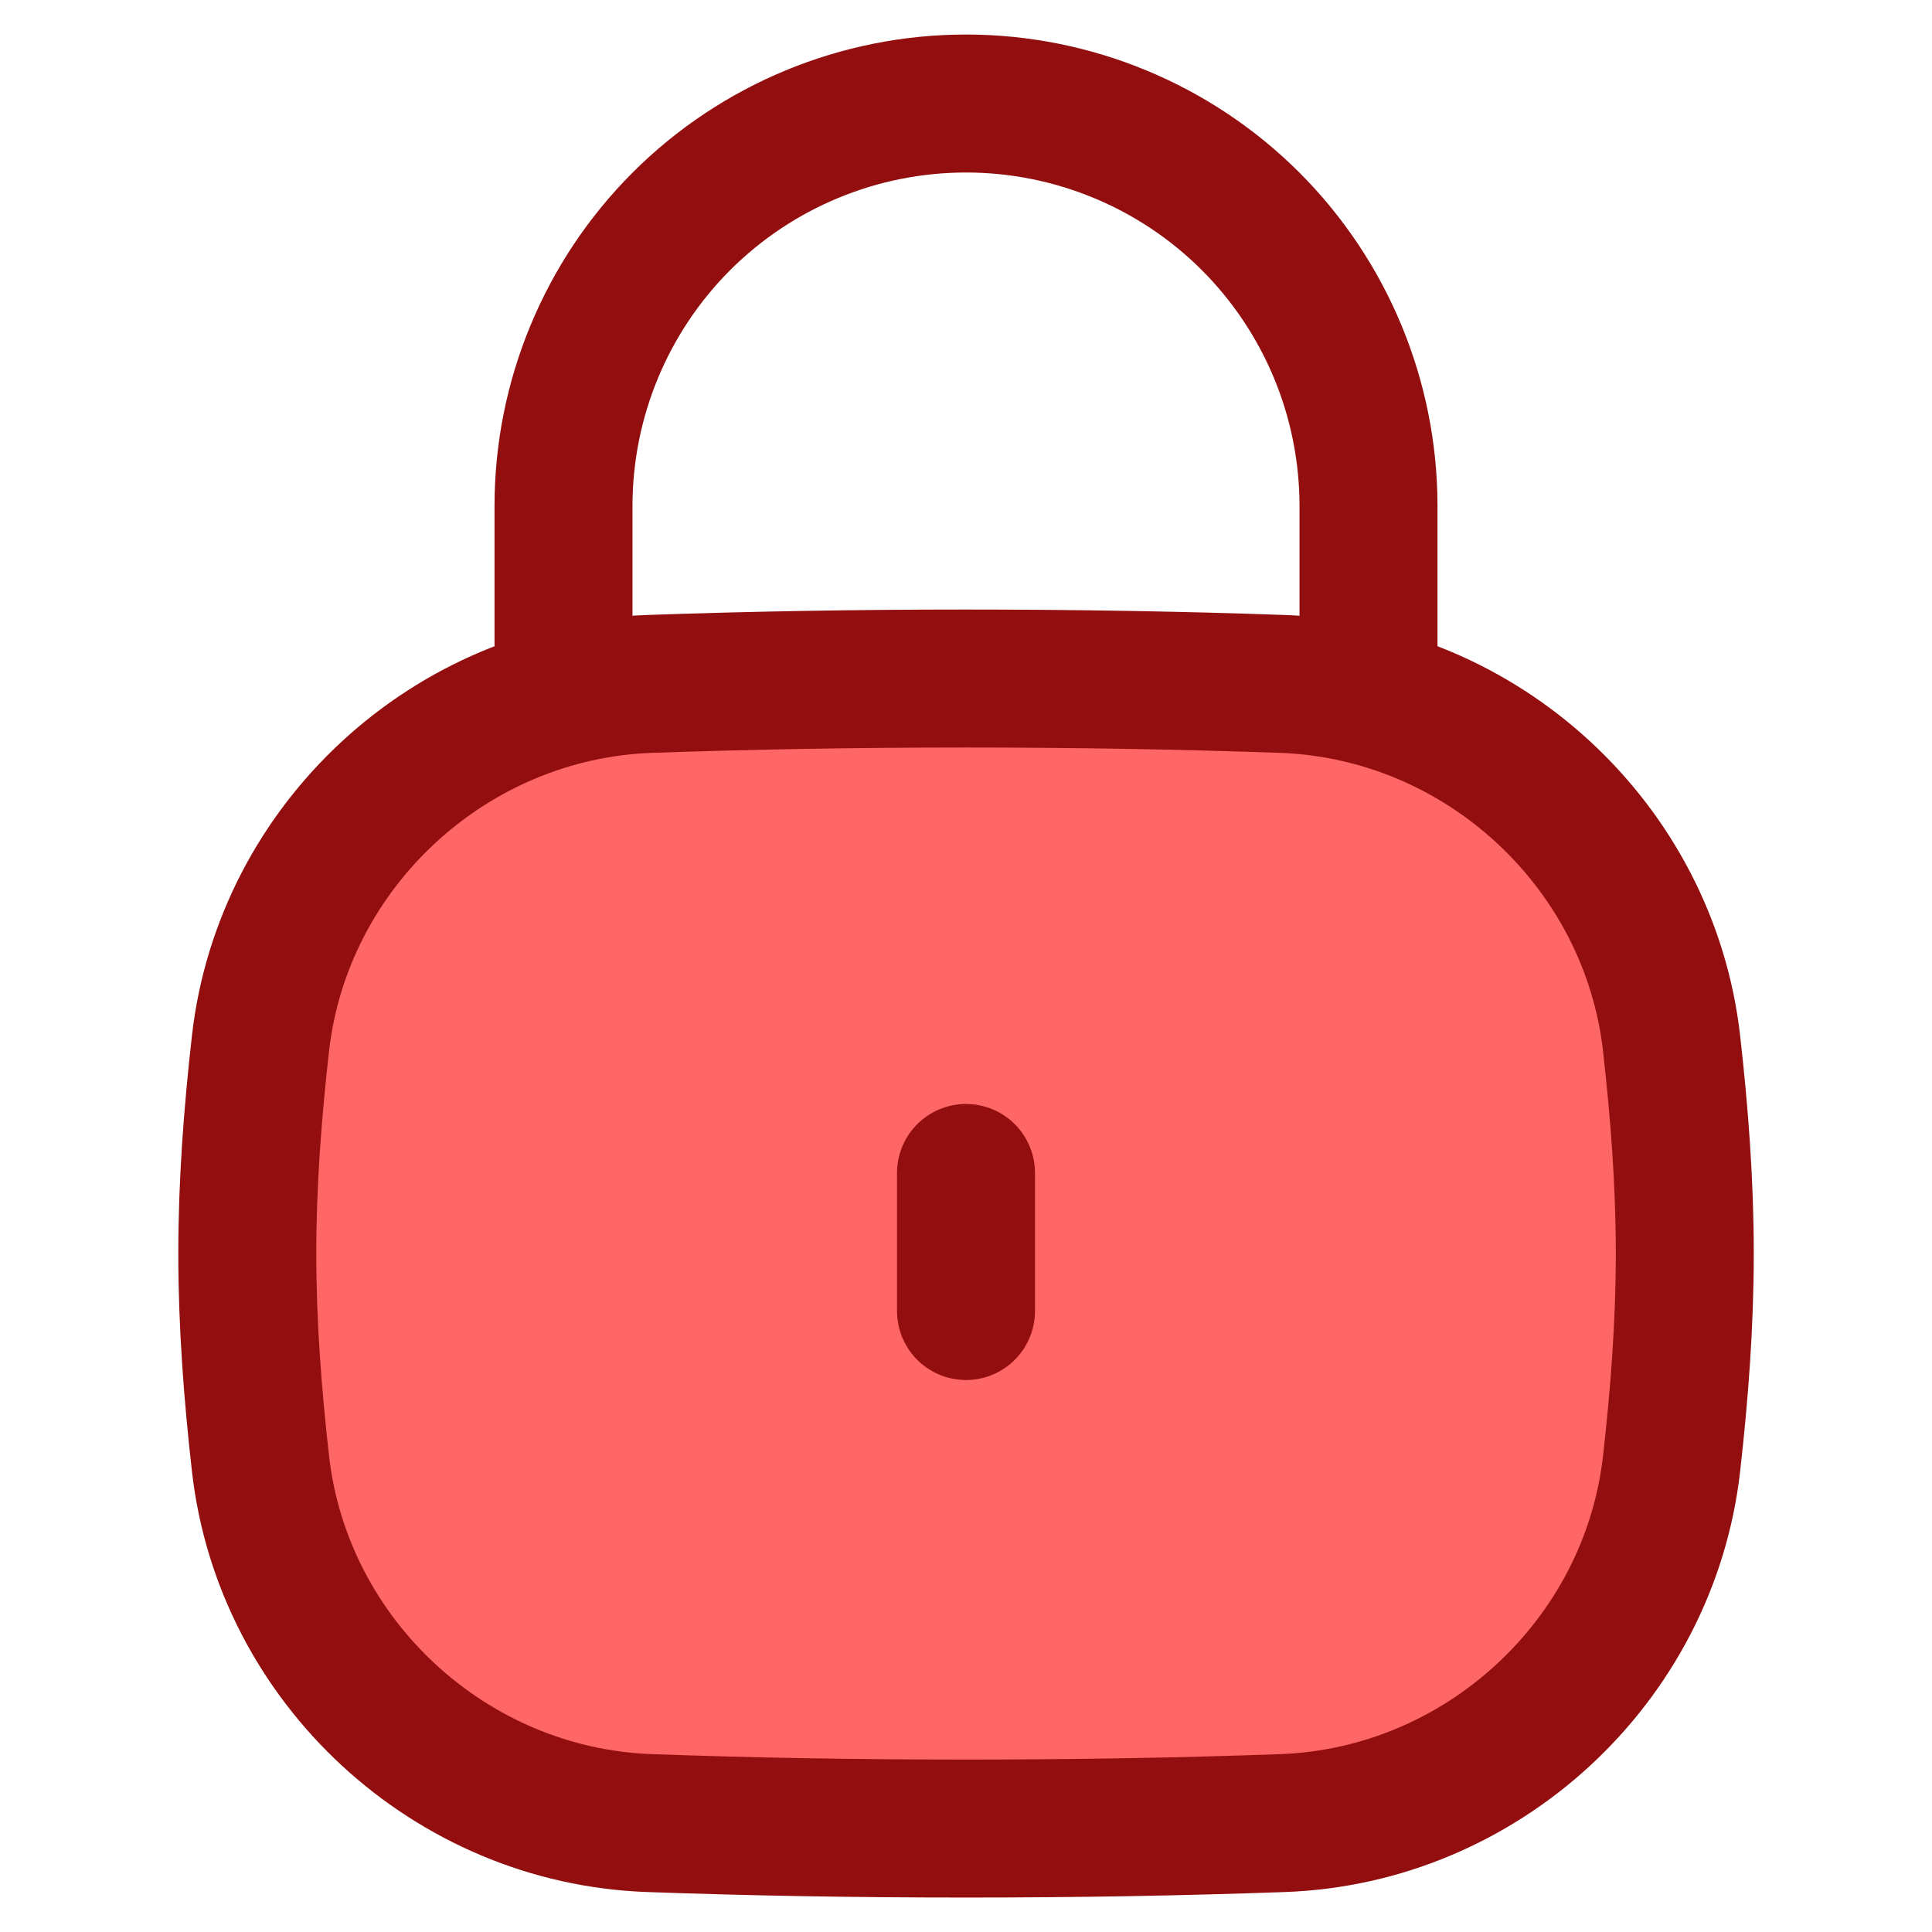
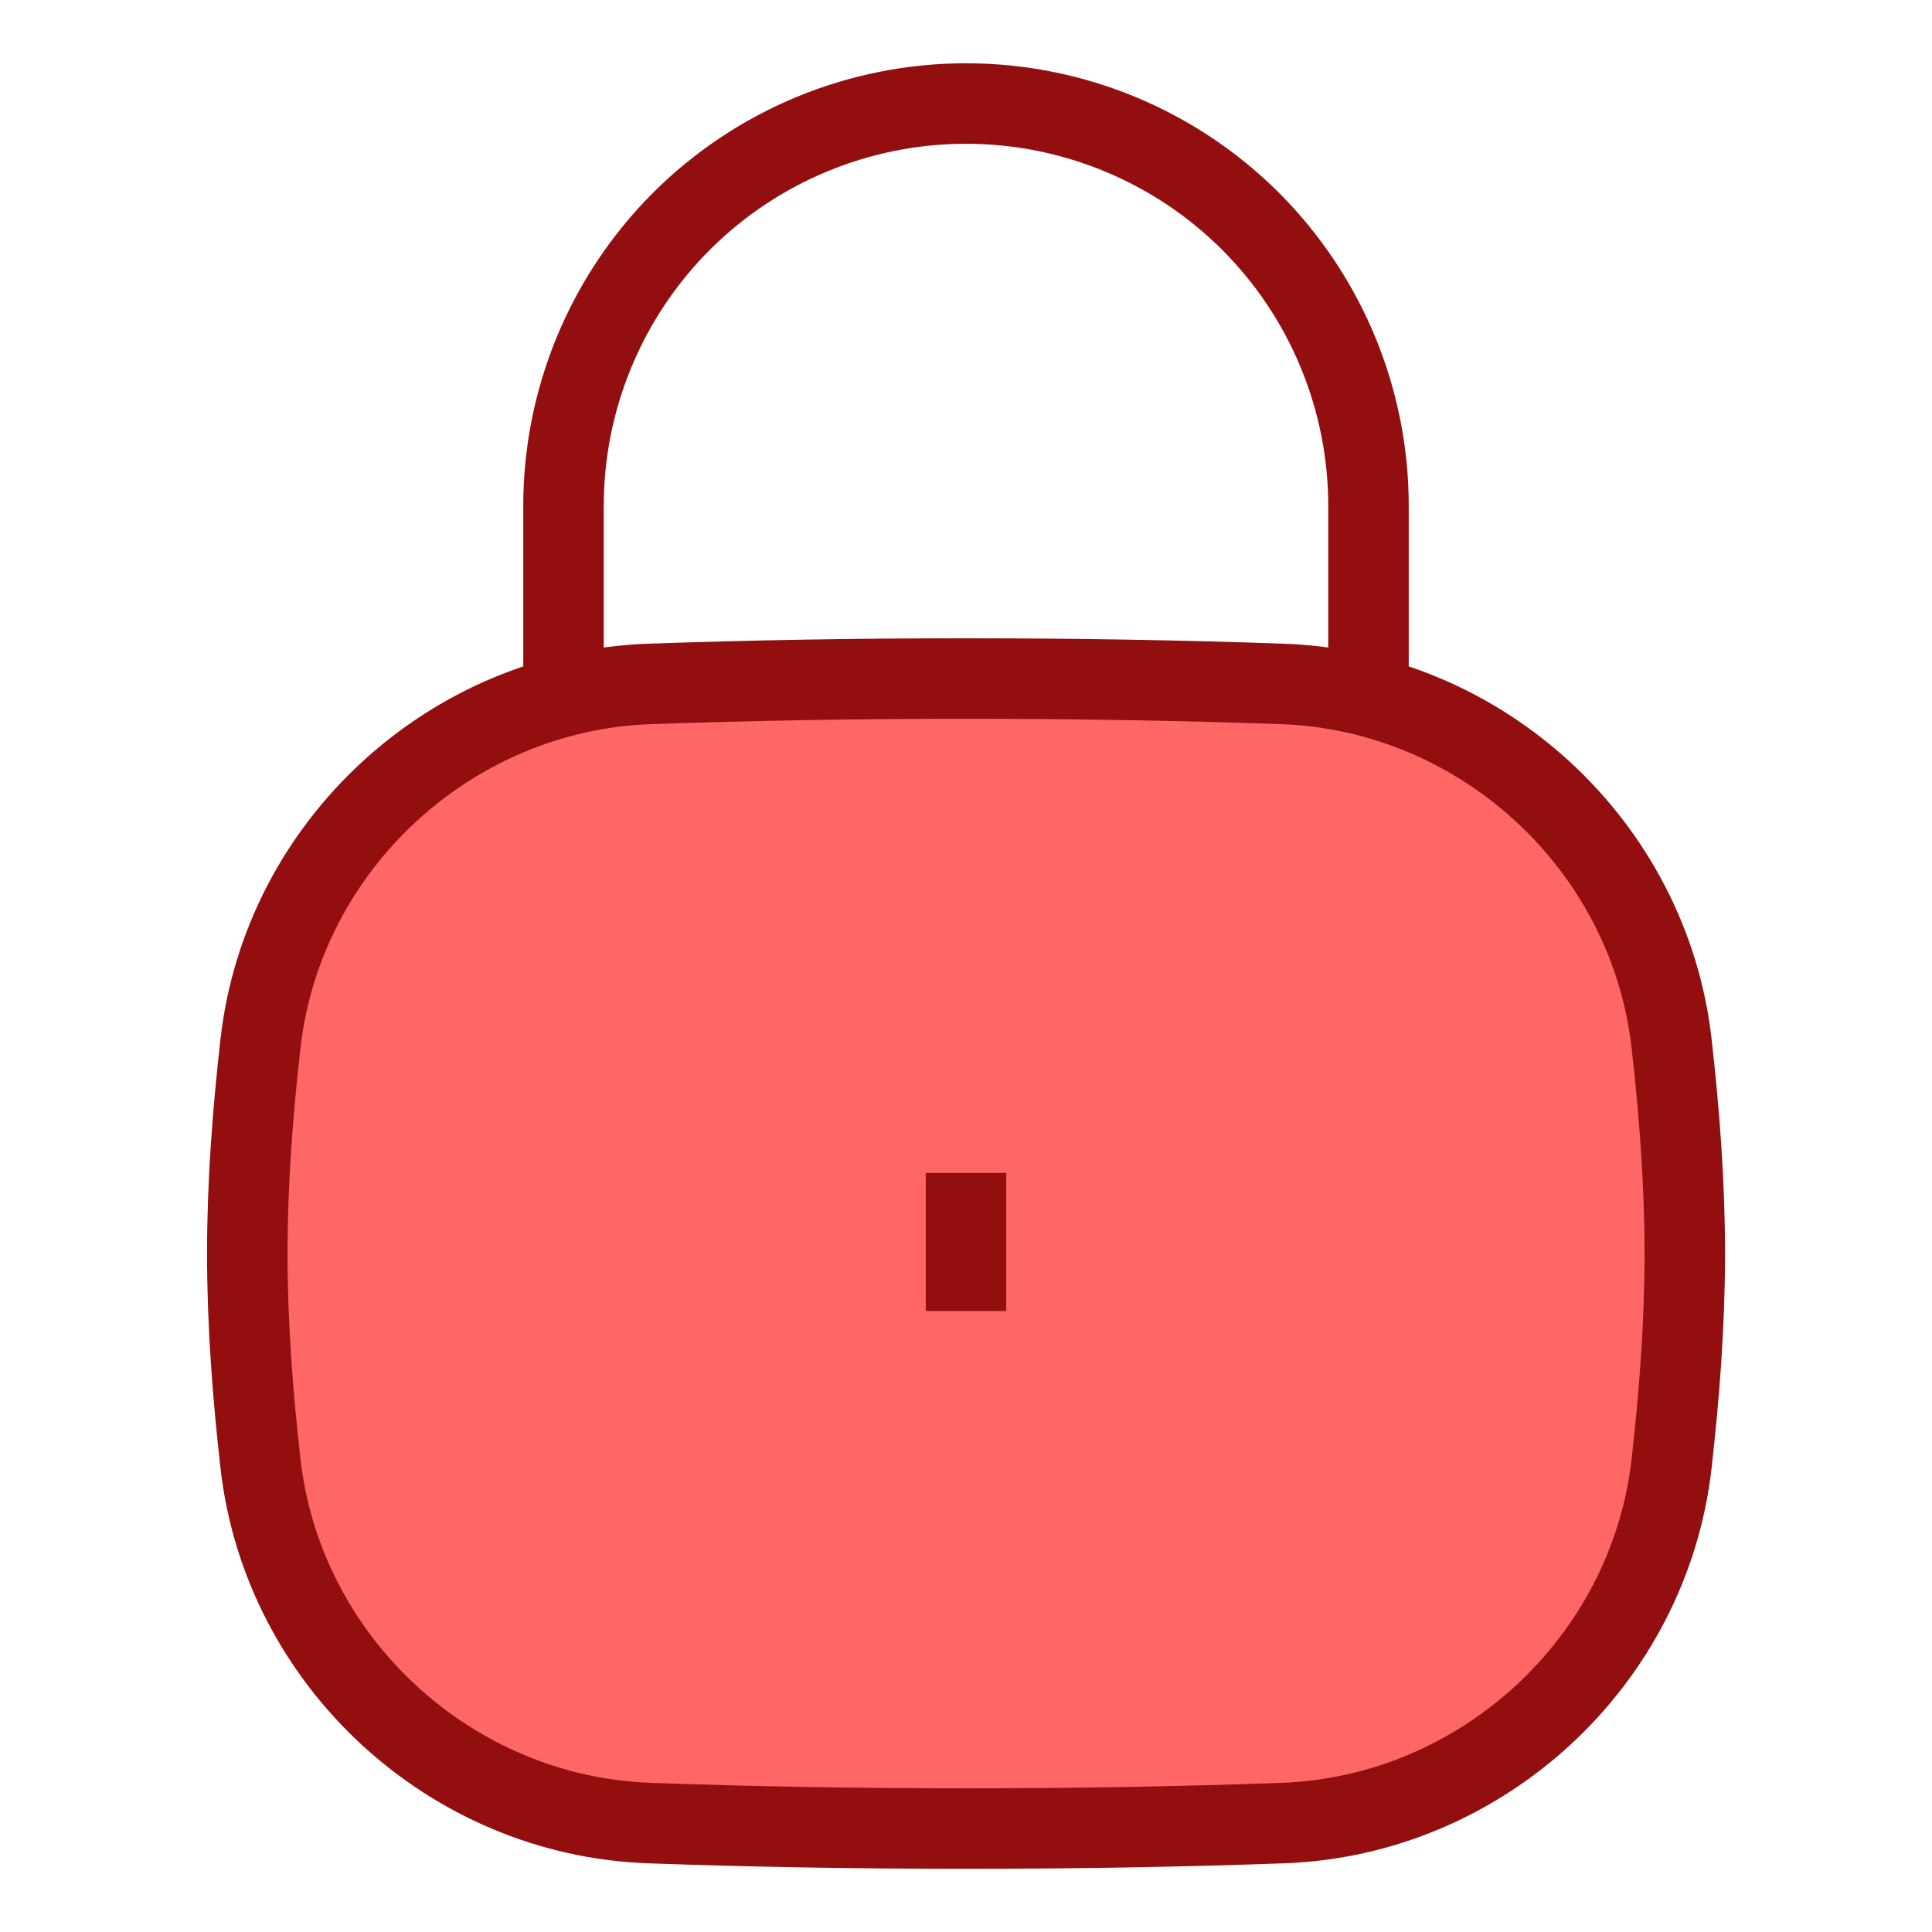
<svg xmlns="http://www.w3.org/2000/svg" width="24" height="24" viewBox="0 0 24 24" fill="none">
  <path d="M3.236 18.182C3.515 20.642 5.594 22.559 8.068 22.647C9.323 22.692 10.611 22.715 12 22.715C13.389 22.715 14.677 22.692 15.932 22.647C18.405 22.559 20.485 20.642 20.764 18.182C20.861 17.325 20.928 16.454 20.928 15.572C20.928 14.689 20.861 13.818 20.764 12.961C20.485 10.502 18.405 8.584 15.932 8.496C14.677 8.452 13.389 8.429 12 8.429C10.611 8.429 9.323 8.452 8.068 8.496C5.594 8.584 3.515 10.502 3.236 12.961C3.139 13.818 3.071 14.689 3.071 15.572C3.071 16.454 3.139 17.325 3.236 18.182Z" fill="#FF6666" />
-   <path d="M3.236 18.182C3.515 20.642 5.595 22.559 8.068 22.647C9.323 22.692 10.612 22.715 12 22.715C13.389 22.715 14.677 22.692 15.932 22.647C18.406 22.559 20.486 20.642 20.765 18.182C20.862 17.325 20.929 16.454 20.929 15.572C20.929 14.689 20.862 13.818 20.765 12.961C20.486 10.502 18.406 8.584 15.932 8.496C14.677 8.452 13.389 8.429 12 8.429C10.612 8.429 9.323 8.452 8.068 8.496C5.595 8.584 3.515 10.502 3.236 12.961C3.139 13.818 3.072 14.689 3.072 15.572C3.072 16.454 3.139 17.325 3.236 18.182Z" stroke="#930F0F" stroke-width="1.714" />
-   <path d="M17 8.429V6.286C17 4.96 16.473 3.688 15.536 2.75C14.598 1.813 13.326 1.286 12 1.286C10.674 1.286 9.402 1.813 8.464 2.75C7.527 3.688 7 4.96 7 6.286V8.429" stroke="#930F0F" stroke-width="1.714" stroke-linecap="round" stroke-linejoin="round" />
-   <path d="M12 14.571V16.286" stroke="#930F0F" stroke-width="1.714" stroke-linecap="round" stroke-linejoin="round" />
+   <path d="M3.236 18.182C3.515 20.642 5.595 22.559 8.068 22.647C9.323 22.692 10.612 22.715 12 22.715C13.389 22.715 14.677 22.692 15.932 22.647C18.406 22.559 20.486 20.642 20.765 18.182C20.862 17.325 20.929 16.454 20.929 15.572C20.929 14.689 20.862 13.818 20.765 12.961C20.486 10.502 18.406 8.584 15.932 8.496C14.677 8.452 13.389 8.429 12 8.429C10.612 8.429 9.323 8.452 8.068 8.496C5.595 8.584 3.515 10.502 3.236 12.961C3.139 13.818 3.072 14.689 3.072 15.572C3.072 16.454 3.139 17.325 3.236 18.182Z" stroke="#930F0F" strokeWidth="1.714" />
+   <path d="M17 8.429V6.286C17 4.96 16.473 3.688 15.536 2.75C14.598 1.813 13.326 1.286 12 1.286C10.674 1.286 9.402 1.813 8.464 2.75C7.527 3.688 7 4.96 7 6.286V8.429" stroke="#930F0F" strokeWidth="1.714" strokeLinecap="round" strokeLinejoin="round" />
+   <path d="M12 14.571V16.286" stroke="#930F0F" strokeWidth="1.714" strokeLinecap="round" strokeLinejoin="round" />
</svg>
